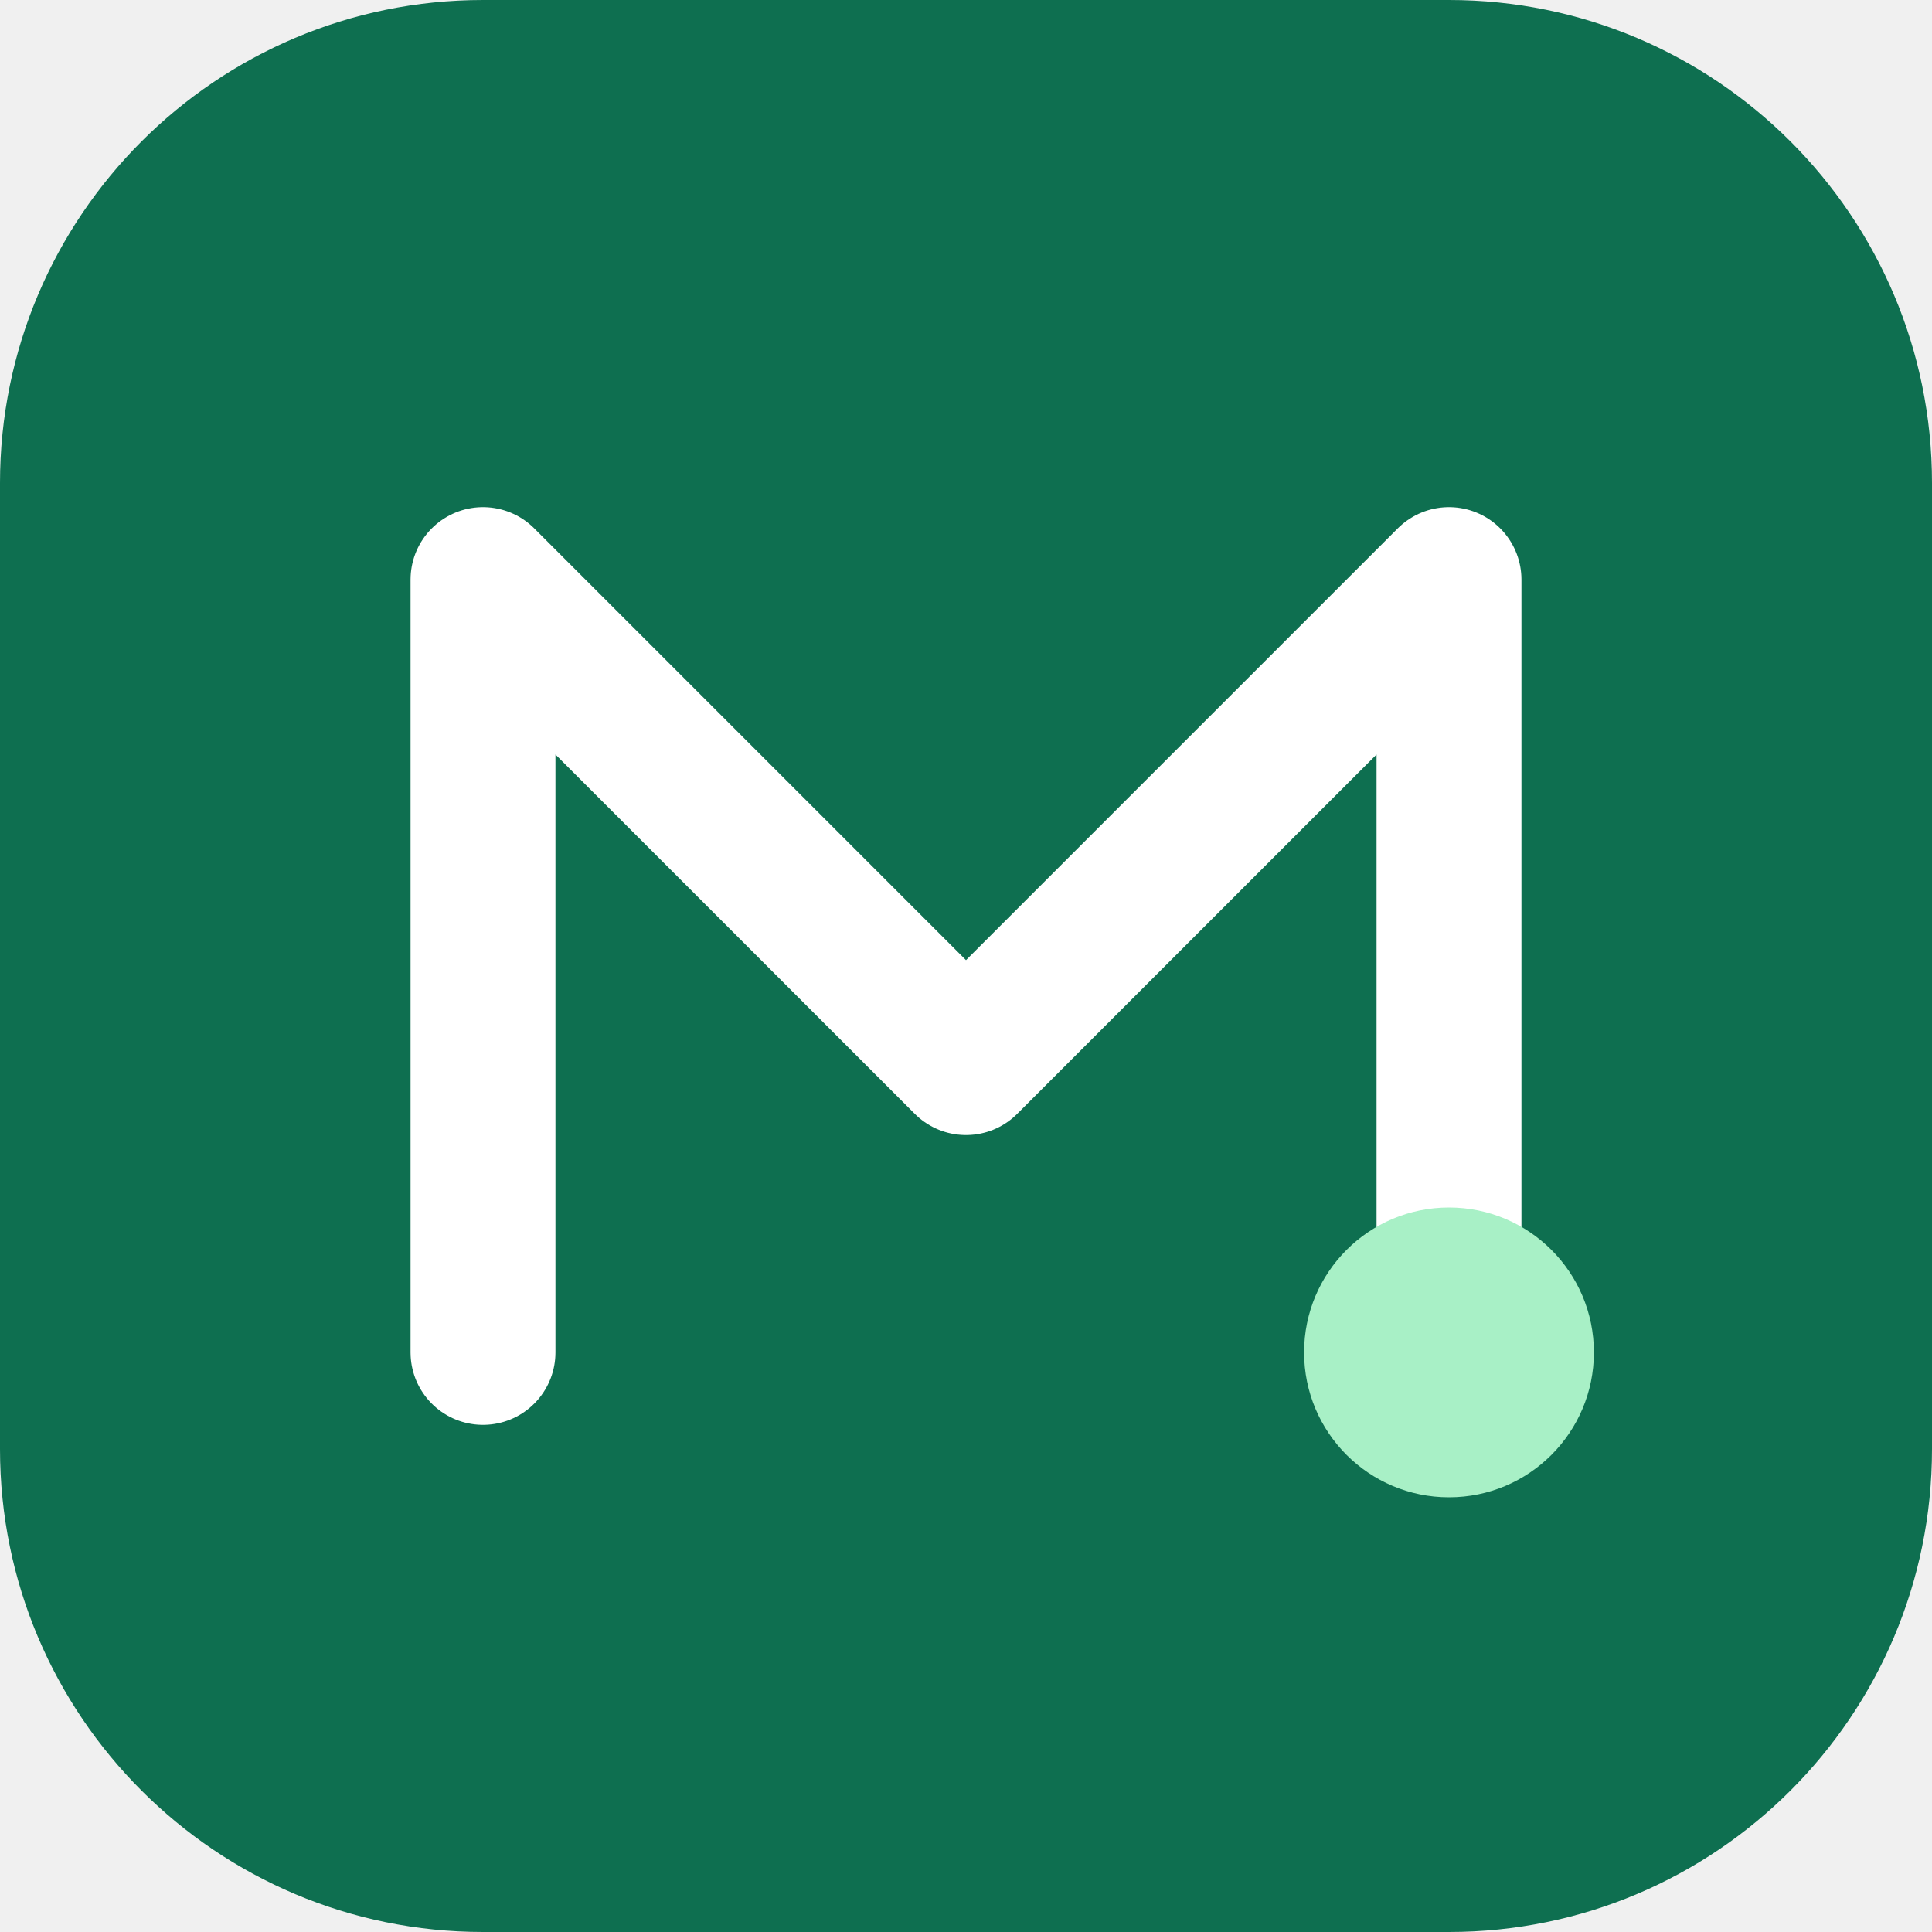
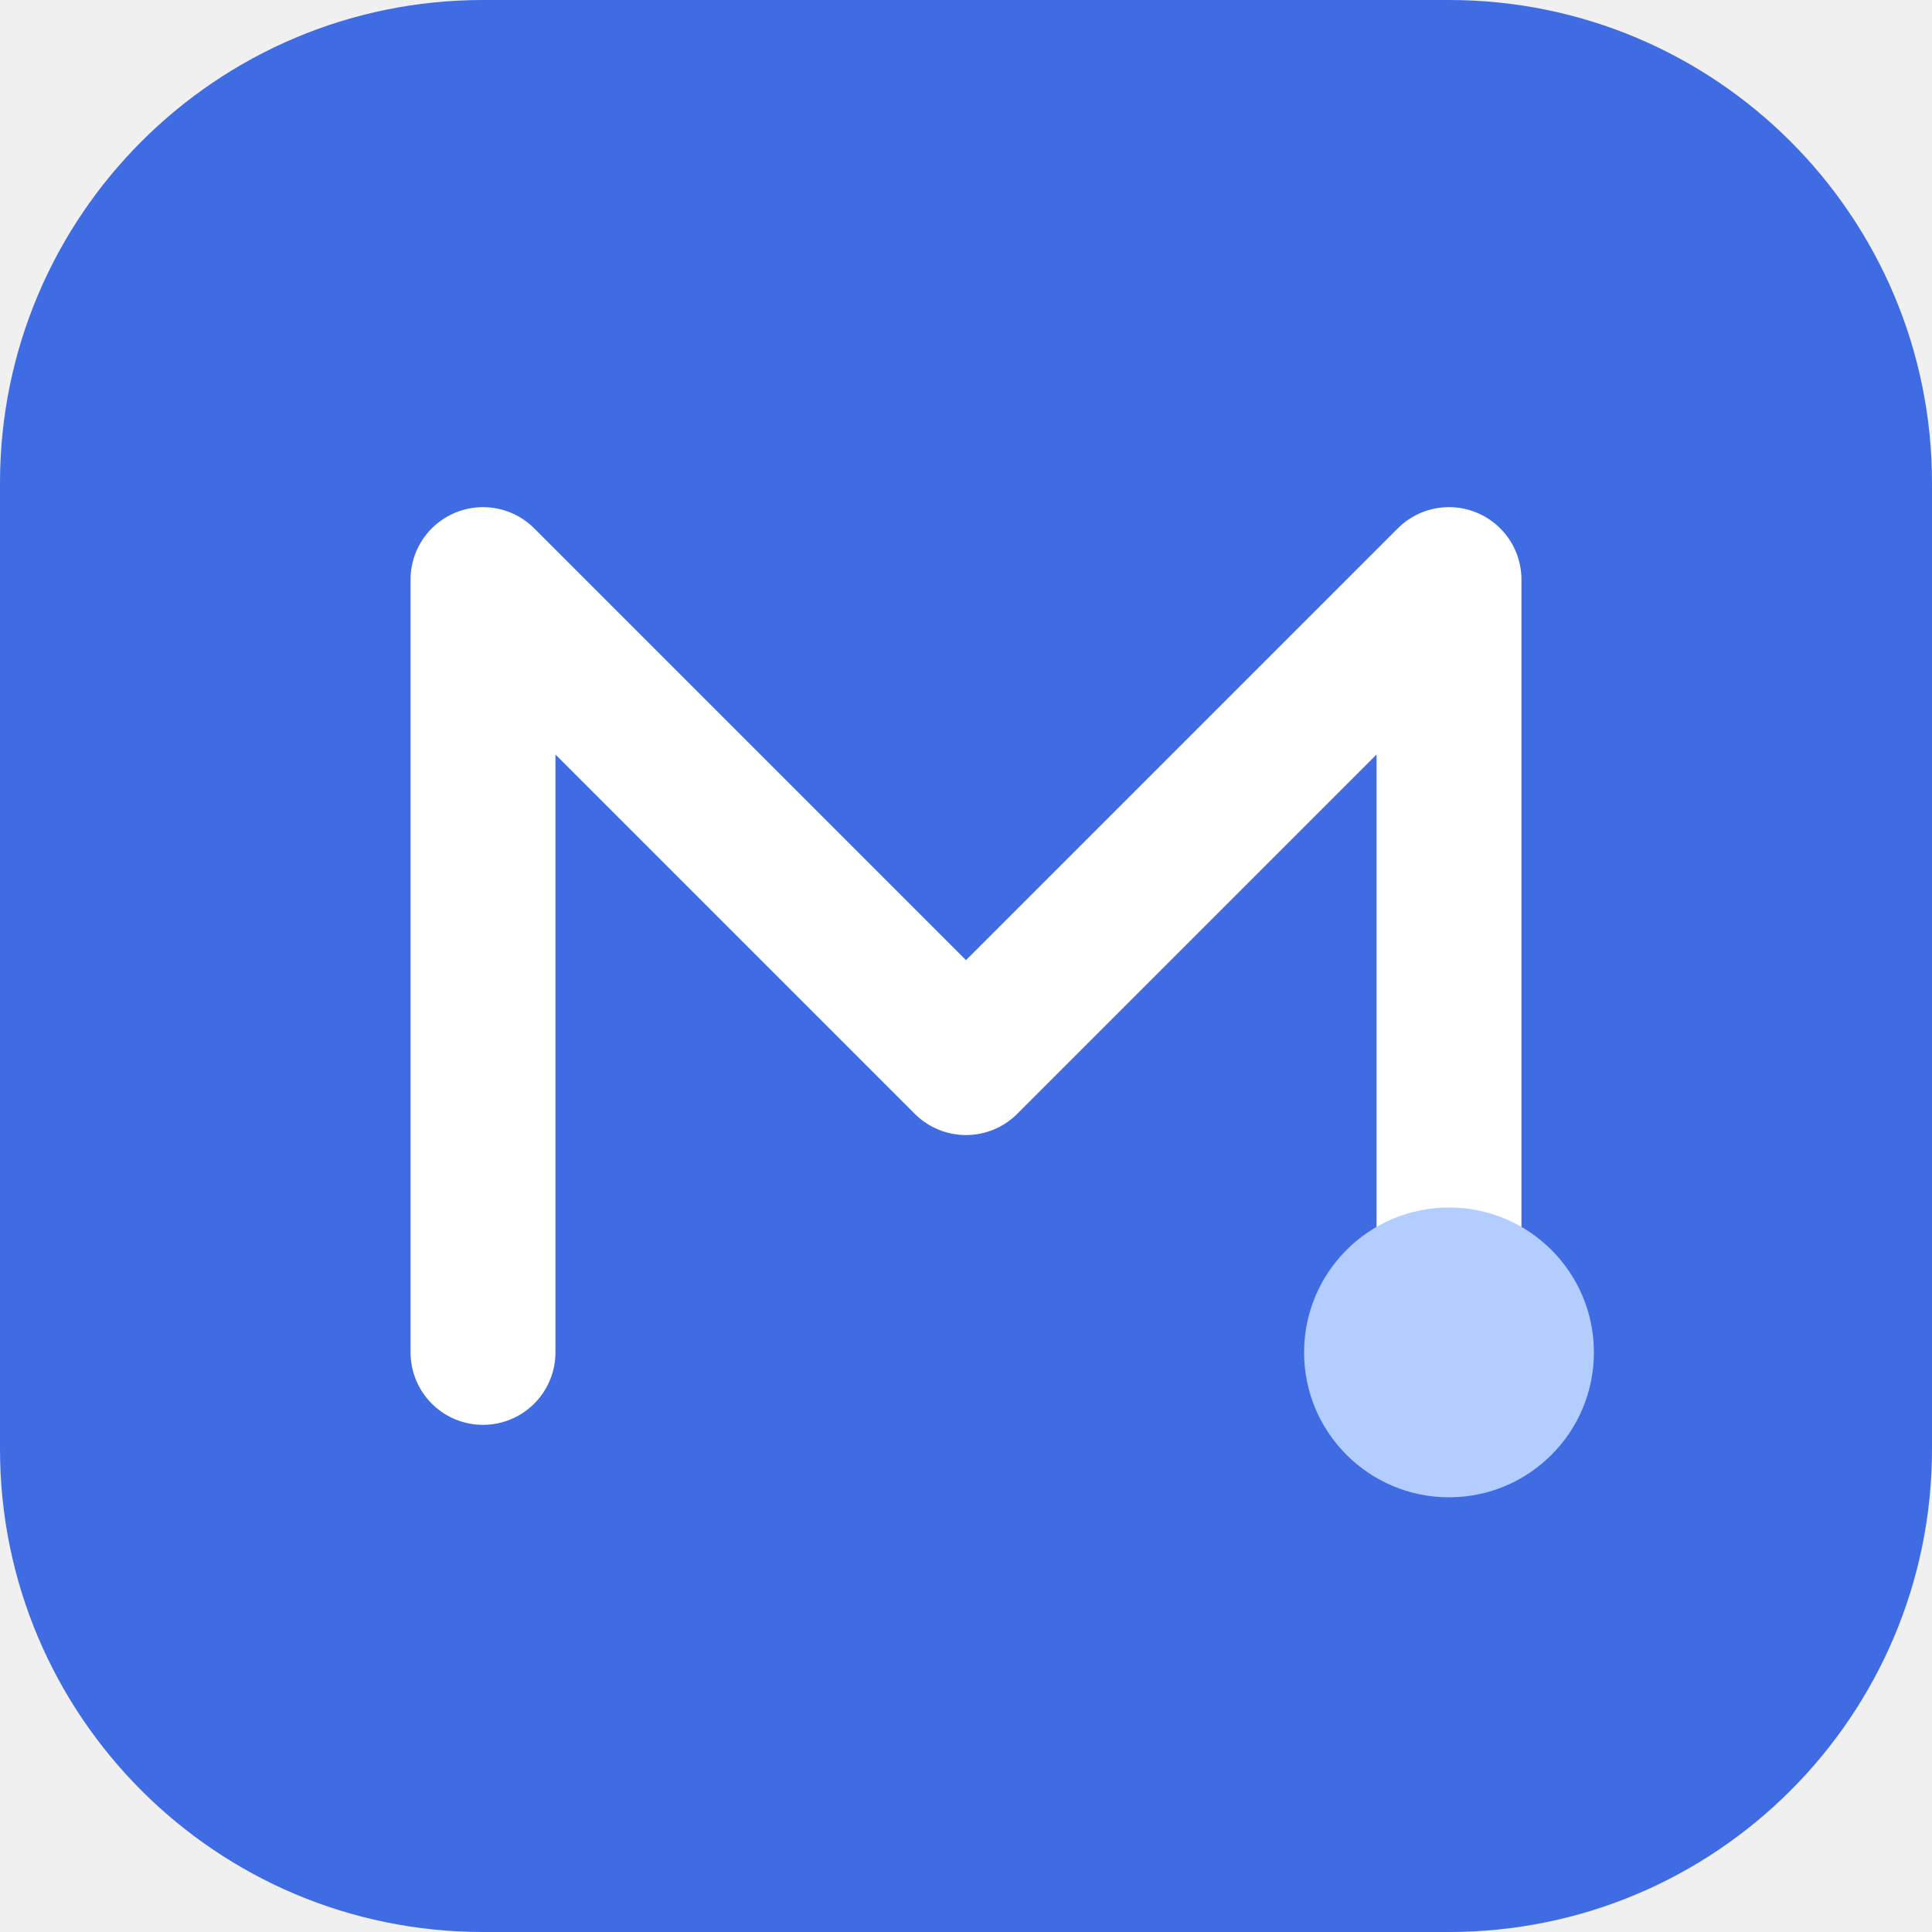
<svg xmlns="http://www.w3.org/2000/svg" viewBox="0 0 40 40">
-   <rect width="40" height="40" rx="10" fill="#0e6f50" />
+   <rect width="40" height="40" rx="10" fill="#406ce3" />
  <path d="M10 28V12l10 10 10-10v16" fill="none" stroke="#fff" stroke-linecap="round" stroke-linejoin="round" stroke-width="3" />
-   <circle cx="30" cy="28" r="3" fill="#a8f0c6" />
+   <circle cx="30" cy="28" r="3" fill="#b4cdff" />
</svg>
